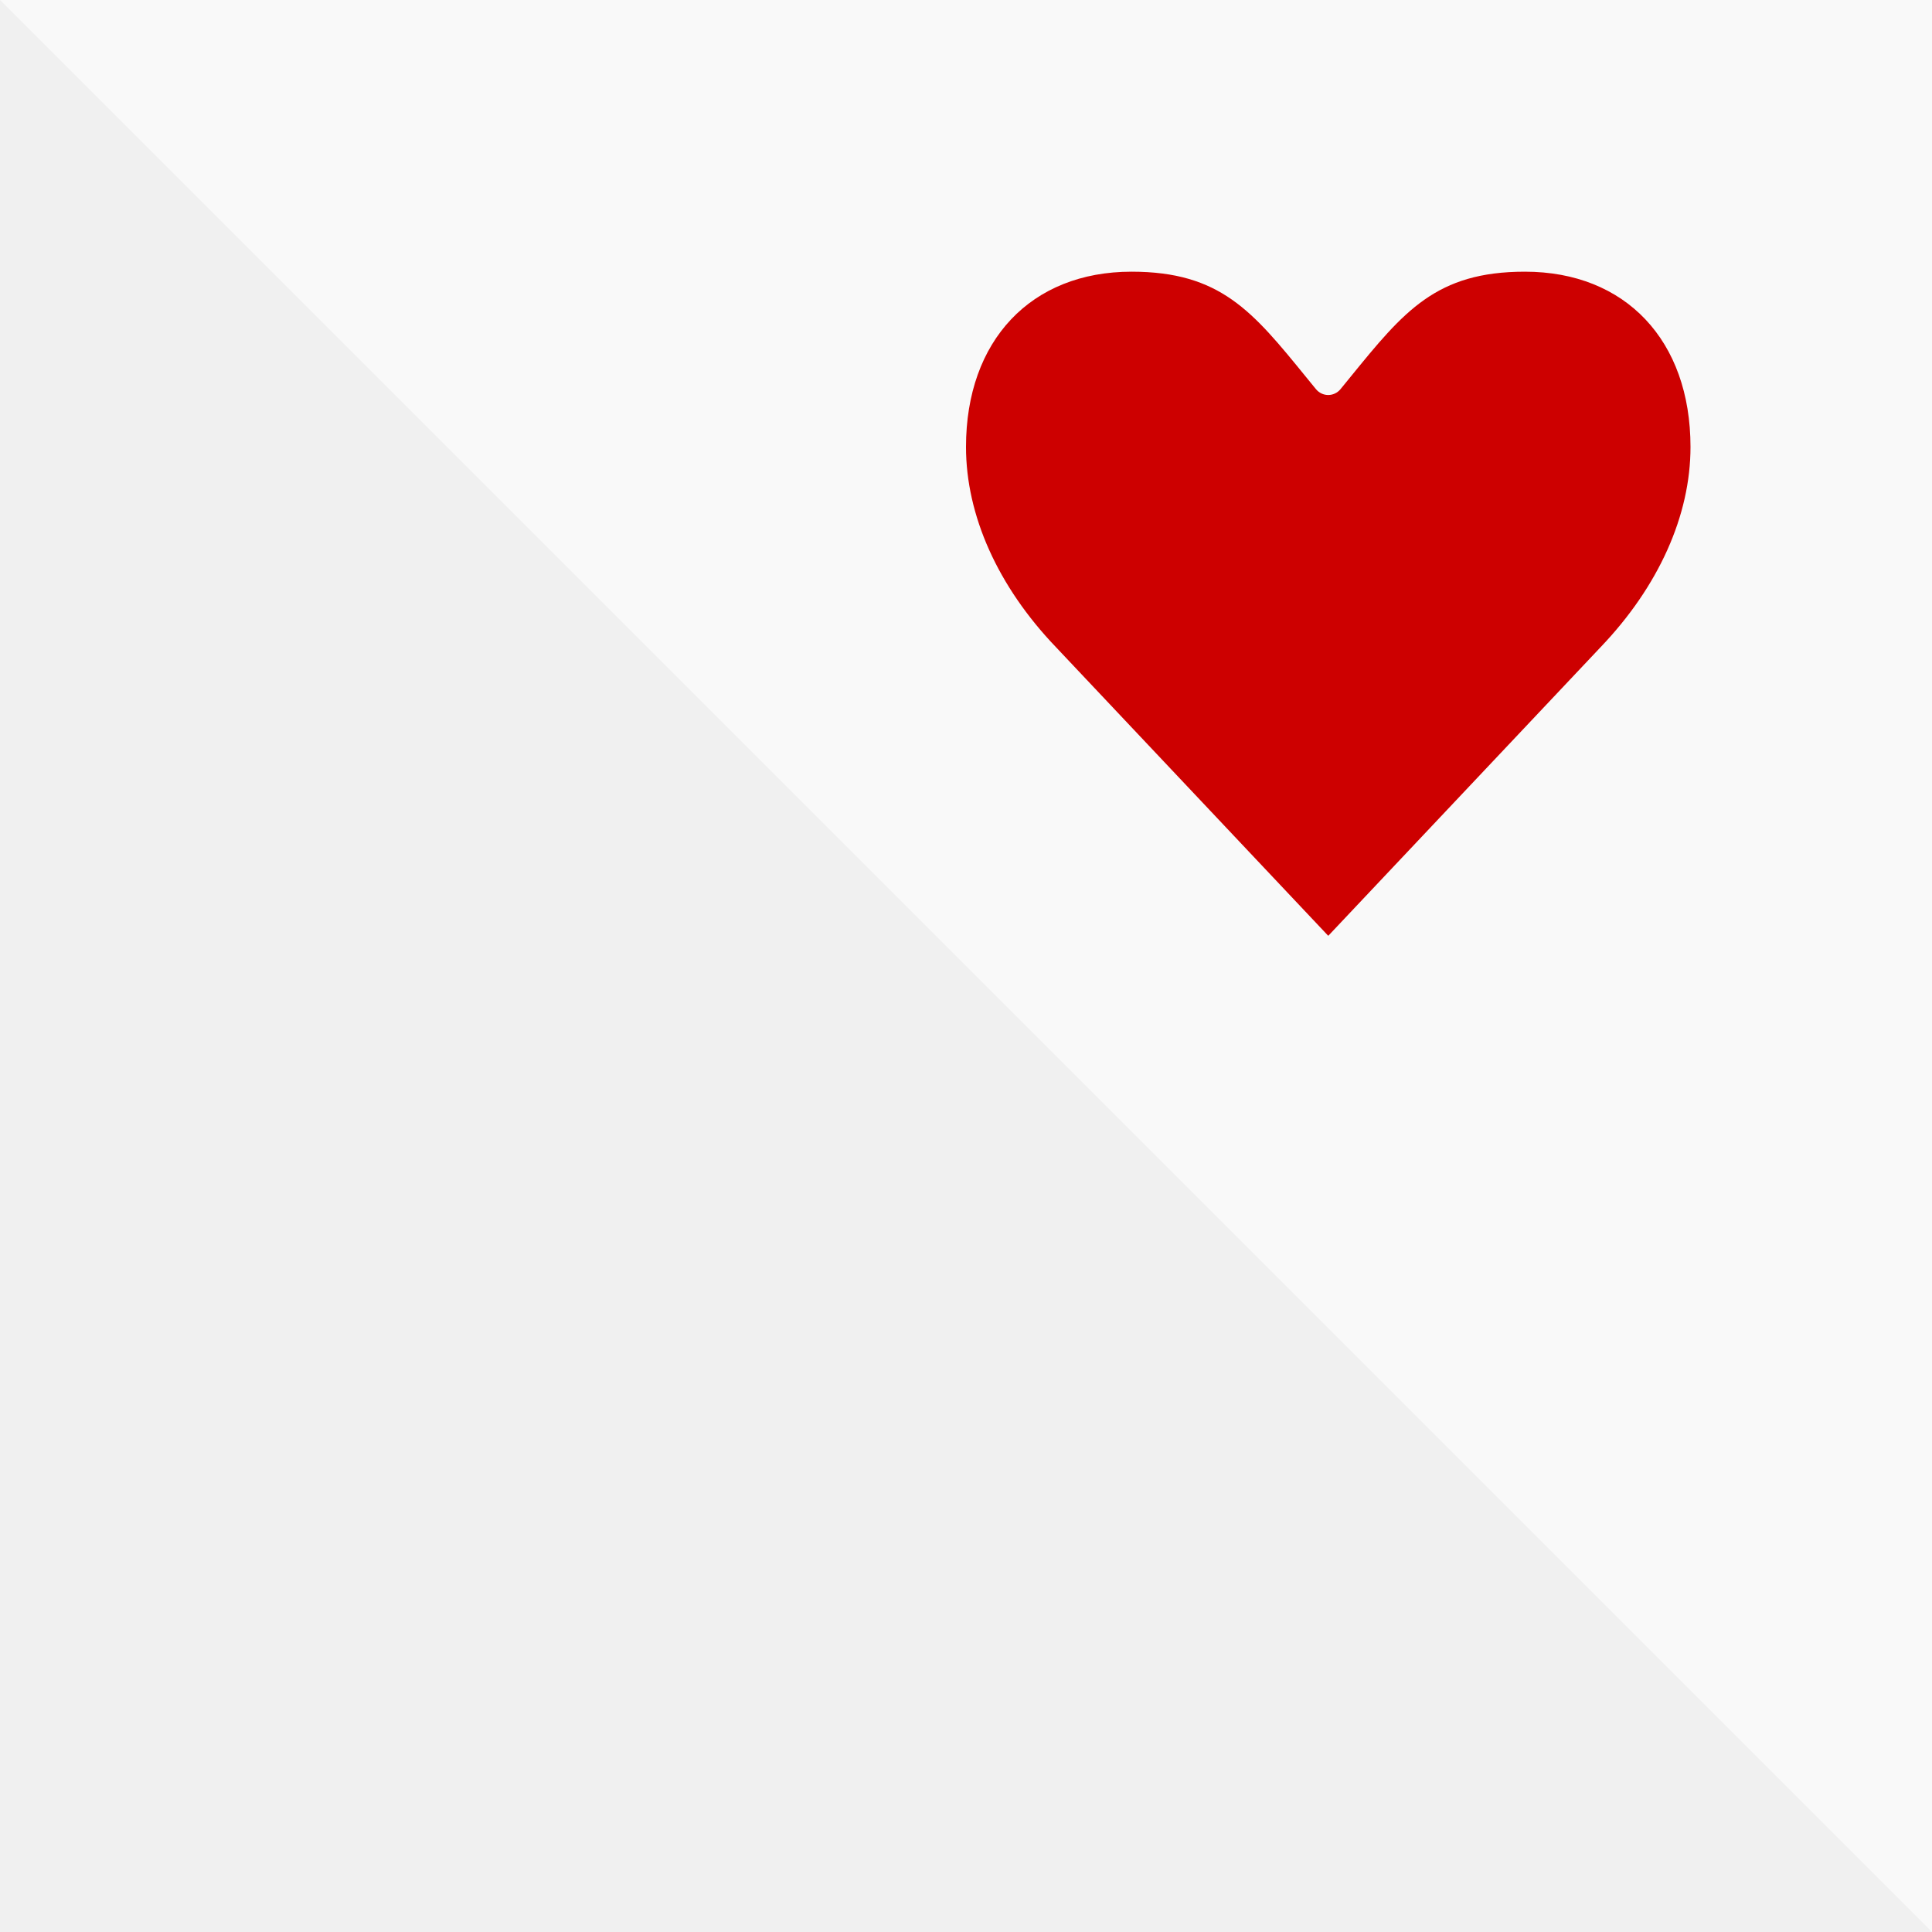
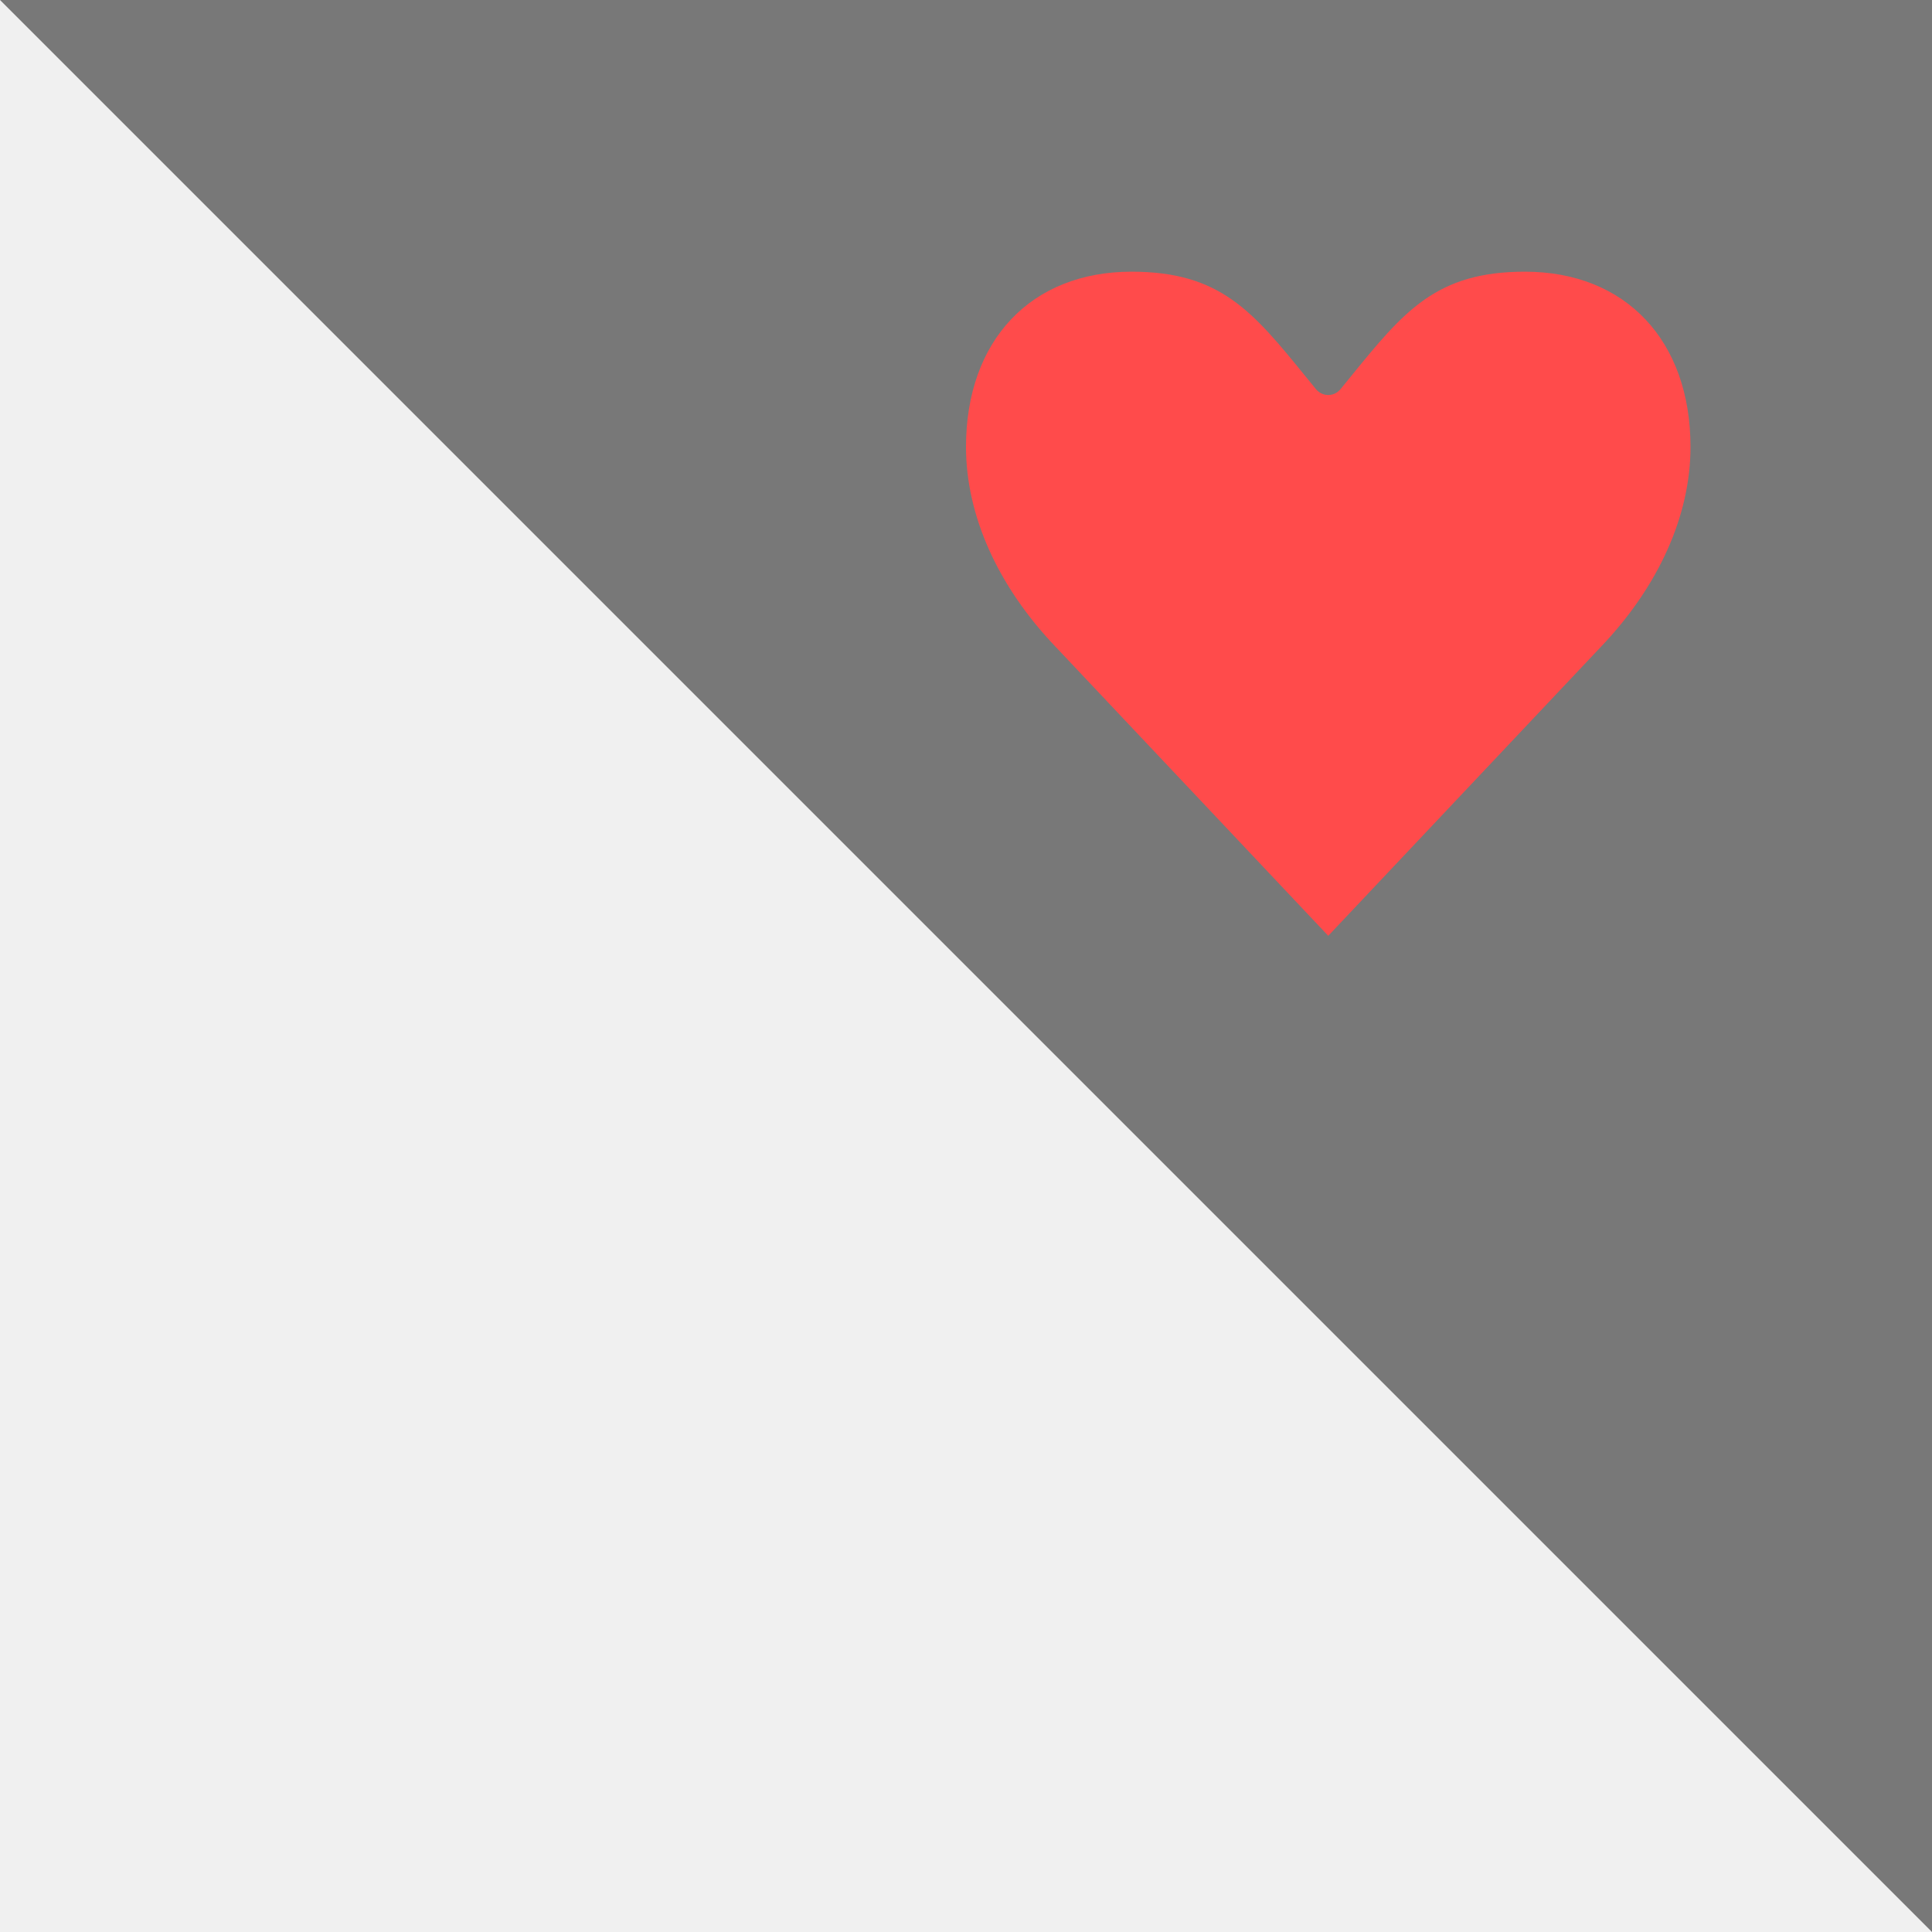
- <svg xmlns="http://www.w3.org/2000/svg" width="64px" height="64px" viewBox="0 0 64 64" version="1.1">
+ <svg xmlns="http://www.w3.org/2000/svg" width="56px" height="56px" viewBox="0 0 56 56" version="1.1">
  <defs />
  <g id="Page-1" stroke="none" stroke-width="1" fill="none" fill-rule="evenodd">
-     <path d="M0,0 L64,0 L64,64 L0,0 Z" id="Rectangle-3" fill-opacity="0.6" fill="#FFFFFF" />
-     <path d="M53.022,21.438 L44,31 L34.977,21.435 C33.057,19.43 32,17.075 32,14.806 C32,11.279 34.153,9 37.484,9 C40.425,9 41.493,10.312 43.262,12.486 L43.591,12.889 C43.693,13.014 43.842,13.085 43.999,13.085 C44.156,13.085 44.306,13.014 44.408,12.889 L44.739,12.483 C46.507,10.311 47.575,9 50.515,9 C53.847,9 56,11.279 56,14.806 C56.001,17.075 54.943,19.43 53.022,21.438 L53.022,21.438 Z" id="Shape-3" fill="#CD0000" />
+     <g id="follow-active">
+       <g id="Page-1">
+         <path d="M0,0 L56,0 L56,56 L0,0 L0,0 Z" id="Rectangle-3" fill-opacity="0.5" fill="#000000" />
+         <path d="M46.394,18.758 L38.5,27.125 L30.605,18.756 C28.925,17.001 28,14.941 28,12.955 C28,9.869 29.883,7.875 32.798,7.875 C35.372,7.875 36.307,9.023 37.854,10.925 L38.142,11.278 C38.231,11.387 38.362,11.45 38.499,11.45 C38.637,11.45 38.768,11.387 38.857,11.278 L39.147,10.922 C40.694,9.022 41.628,7.875 44.201,7.875 C47.116,7.875 49,9.869 49,12.955 C49.001,14.941 48.075,17.001 46.394,18.758 L46.394,18.758 L46.394,18.758 Z" id="Shape-3" fill="#FF4B4B" />
+       </g>
+     </g>
  </g>
</svg>
